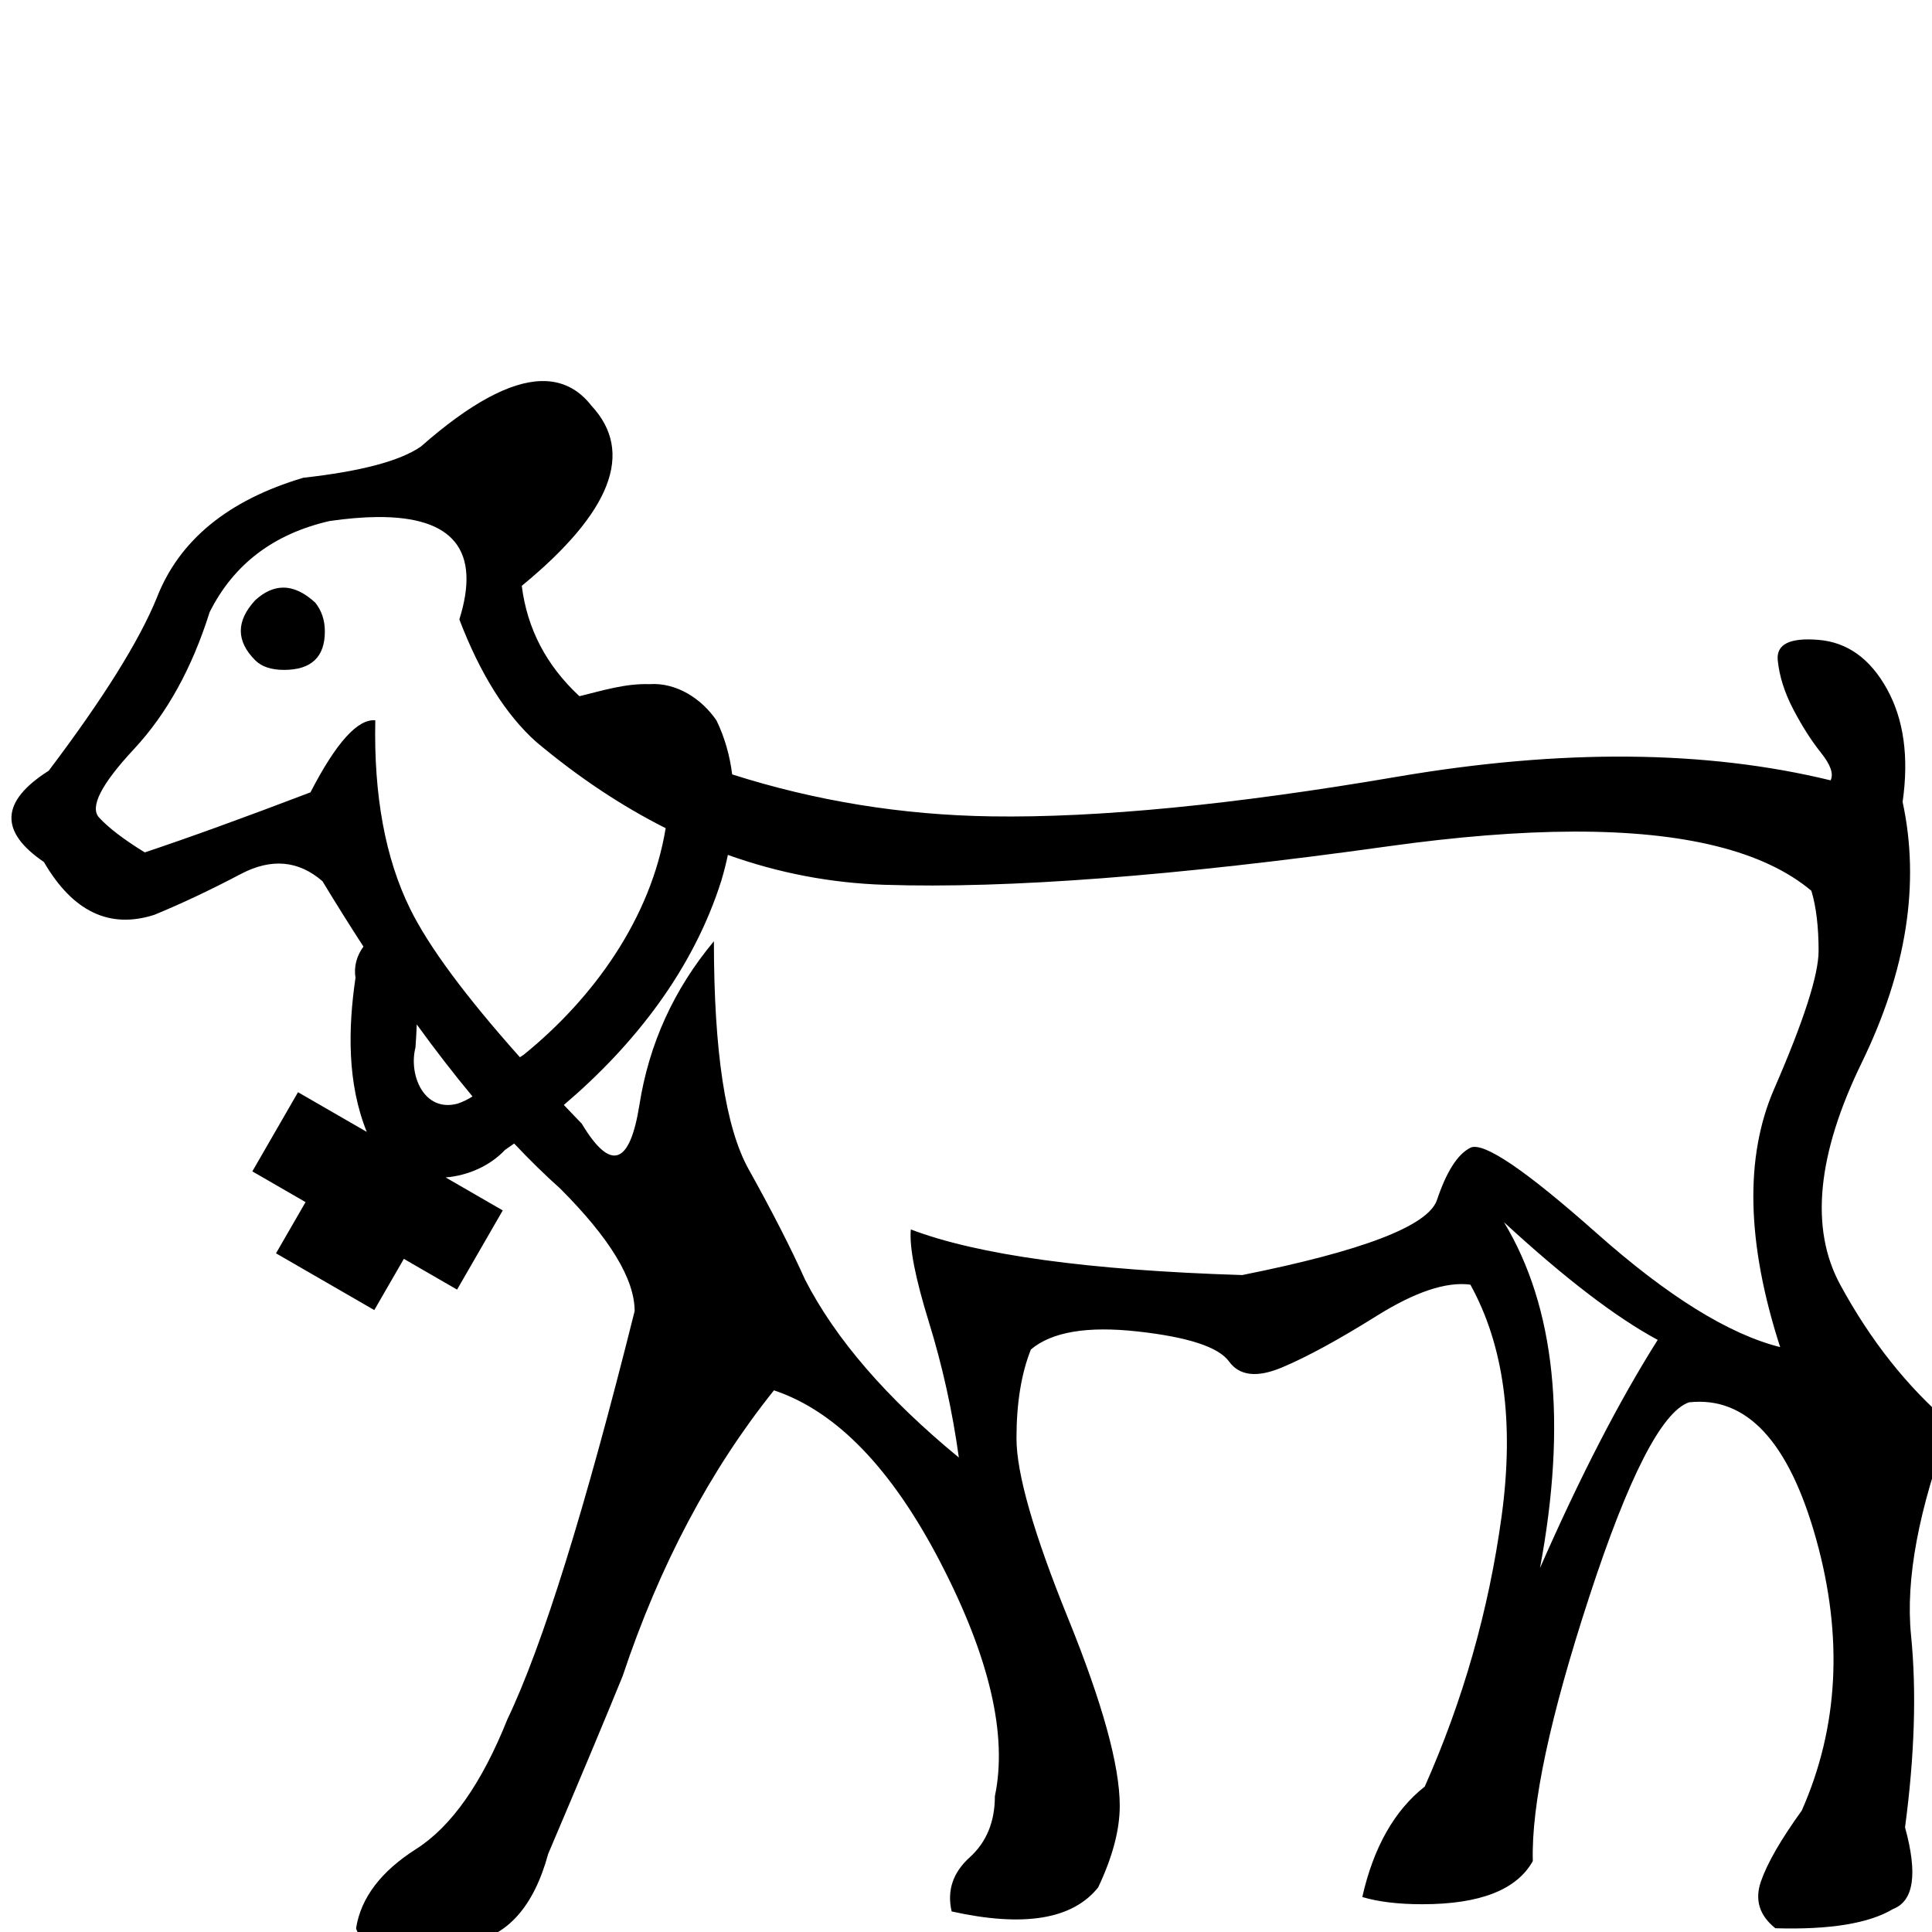
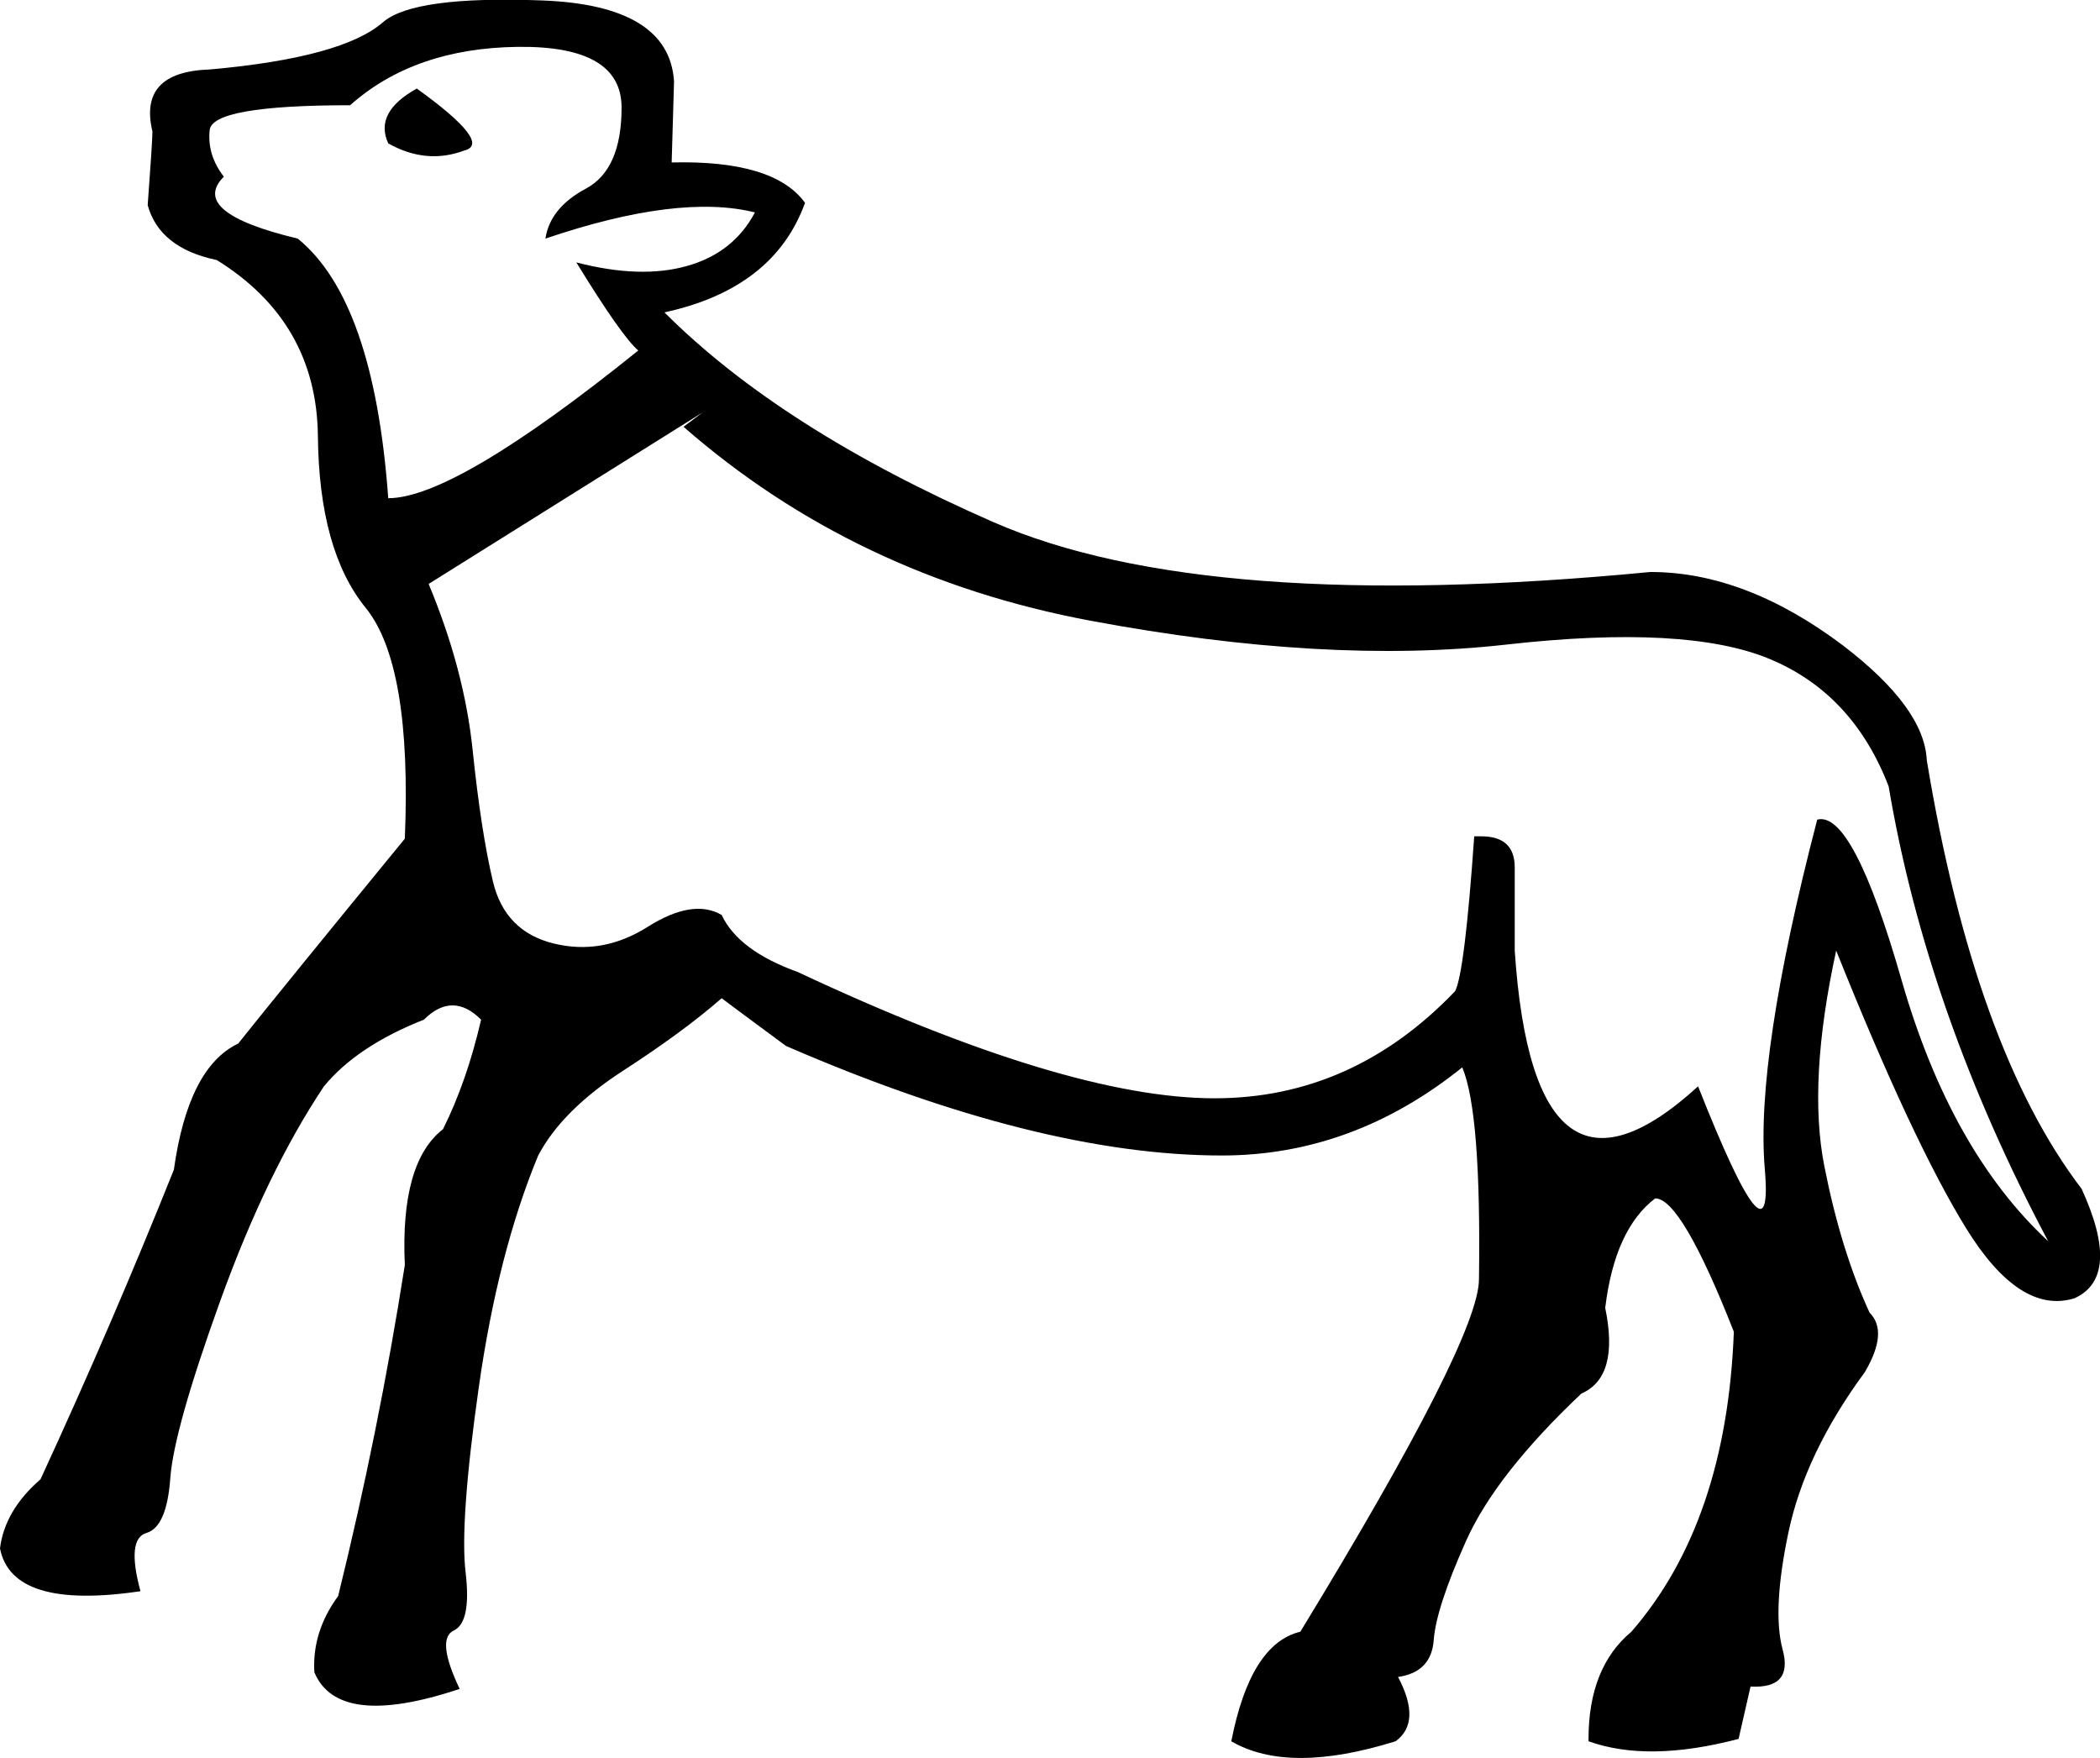
- <svg xmlns="http://www.w3.org/2000/svg" width="1800" height="1800" id="svg2" version="1.0">
-   <defs id="defs7">
-     </defs>
-   <path style="fill:#000000;stroke:none" d="M 504.406 355.031 C 475.022 355.699 437.603 376.038 392.156 416.031 C 372.765 429.456 336.229 439.159 282.531 445.125 C 212.426 466.007 166.945 503.303 146.062 557 C 129.655 597.273 96.089 650.972 45.375 718.094 C 0.627 746.434 -0.858 774.753 40.906 803.094 C 67.755 849.333 102.048 865.737 143.812 852.312 C 169.17 841.871 196.035 829.197 224.375 814.281 C 252.715 799.365 278.064 801.609 300.438 821 C 313.268 842.22 325.998 862.513 338.625 881.938 C 332.476 890.127 329.467 900.605 331.219 910.906 C 324.203 958.505 323.459 1009.451 341.719 1054.562 L 277.656 1017.594 L 235.094 1091.344 L 284.688 1119.969 L 257.156 1167.688 L 348.719 1220.562 L 376.25 1172.844 L 425.844 1201.5 L 468.406 1127.719 L 415.219 1097 C 436.024 1095.256 456.443 1086.307 470.562 1071.312 C 473.399 1069.364 476.217 1067.401 479.031 1065.406 C 493.486 1080.726 507.787 1094.729 521.938 1107.375 C 568.177 1153.615 591.281 1191.668 591.281 1221.5 C 545.042 1406.458 505.534 1533.23 472.719 1601.844 C 448.853 1661.508 420.503 1701.805 387.688 1722.688 C 354.872 1743.57 336.225 1768.16 331.75 1796.5 C 336.225 1814.399 371.276 1818.887 436.906 1809.938 C 472.705 1803.971 497.326 1776.379 510.75 1727.156 C 540.582 1657.051 563.686 1601.867 580.094 1561.594 C 614.4 1458.674 661.399 1369.924 721.062 1295.344 C 779.235 1314.734 831.069 1368.433 876.562 1456.438 C 922.056 1544.442 938.839 1616.757 926.906 1673.438 C 926.906 1697.303 919.068 1716.33 903.406 1730.5 C 887.745 1744.67 882.15 1761.453 886.625 1780.844 C 953.747 1795.76 999.259 1788.301 1023.125 1758.469 C 1036.549 1730.129 1043.25 1704.78 1043.25 1682.406 C 1043.25 1645.116 1027.226 1586.93 995.156 1507.875 C 963.087 1428.82 947.031 1372.909 947.031 1340.094 C 947.031 1307.279 951.519 1279.655 960.469 1257.281 C 979.859 1240.874 1013.046 1235.279 1060.031 1240.5 C 1107.016 1245.721 1135.367 1255.044 1145.062 1268.469 C 1154.758 1281.893 1171.161 1283.758 1194.281 1274.062 C 1217.401 1264.367 1246.858 1248.343 1282.656 1225.969 C 1318.455 1203.595 1347.532 1193.892 1369.906 1196.875 C 1401.23 1253.556 1410.933 1325.523 1399 1412.781 C 1387.067 1500.04 1363.205 1583.954 1327.406 1664.5 C 1299.066 1686.874 1279.66 1721.167 1269.219 1767.406 C 1284.135 1771.881 1302.782 1774.125 1325.156 1774.125 C 1378.854 1774.125 1413.178 1760.724 1428.094 1733.875 C 1426.602 1681.669 1444.112 1599.62 1480.656 1487.75 C 1517.2 1375.88 1548.143 1315.481 1573.5 1306.531 C 1627.197 1300.565 1666.737 1343.075 1692.094 1434.062 C 1717.451 1525.05 1712.963 1609.312 1678.656 1686.875 C 1659.265 1713.724 1646.591 1735.722 1640.625 1752.875 C 1634.659 1770.028 1639.147 1784.567 1654.062 1796.5 C 1704.777 1797.992 1741.313 1792.018 1763.688 1778.594 C 1783.078 1771.136 1786.808 1745.788 1774.875 1702.531 C 1783.824 1635.409 1785.689 1575.737 1780.469 1523.531 C 1775.248 1471.325 1787.543 1405.711 1817.375 1326.656 C 1777.102 1292.35 1742.809 1249.081 1714.469 1196.875 C 1686.128 1144.669 1692.829 1075.704 1734.594 989.938 C 1776.358 904.171 1789.033 823.228 1772.625 747.156 C 1778.591 705.391 1773.755 670.34 1758.094 642 C 1742.432 613.66 1721.193 598.394 1694.344 596.156 C 1667.495 593.919 1654.79 600.24 1656.281 615.156 C 1657.773 630.072 1662.64 645.369 1670.844 661.031 C 1679.047 676.693 1687.613 690.125 1696.562 701.312 C 1705.512 712.499 1708.514 721.065 1705.531 727.031 C 1589.187 698.691 1454.545 697.585 1301.656 723.688 C 1148.768 749.79 1022.723 762.085 923.531 760.594 C 840.449 759.344 760.006 746.295 682.156 721.5 C 679.976 704.167 675.296 687.217 667.531 671.219 C 653.735 650.994 630.187 635.646 605 637.406 C 582.683 636.675 561.321 643.38 539.844 648.656 C 509.036 620.072 491.122 585.79 486.125 545.812 C 569.654 477.199 591.304 421.256 551.031 378 C 538.795 362.268 523.242 354.603 504.406 355.031 z M 351.375 481.719 C 422.561 481.129 448.105 512.94 427.969 577.125 C 447.36 627.839 471.222 665.862 499.562 691.219 C 538.767 724.081 578.977 750.876 620.188 771.594 C 606.465 855.372 553.109 929.839 487.875 982.719 C 486.691 983.443 485.523 984.217 484.375 985 C 433.458 927.904 399.351 881.791 382.094 846.719 C 358.974 799.733 348.165 741.199 349.656 671.094 C 333.249 669.602 313.116 691.979 289.25 738.219 C 226.603 762.084 175.148 780.732 134.875 794.156 C 115.484 782.224 101.293 771.414 92.344 761.719 C 83.394 752.023 94.204 730.753 124.781 697.938 C 155.359 665.122 178.874 622.612 195.281 570.406 C 217.655 525.658 254.95 497.339 307.156 485.406 C 323.471 483.076 338.192 481.828 351.375 481.719 z M 263.438 547.469 C 254.72 547.622 246.172 551.528 237.781 559.219 C 219.882 578.61 219.882 597.257 237.781 615.156 C 243.748 621.123 252.692 624.125 264.625 624.125 C 289.982 624.125 302.656 612.178 302.656 588.312 C 302.656 577.871 299.685 568.927 293.719 561.469 C 283.417 551.96 273.318 547.295 263.438 547.469 z M 1465.938 774.781 C 1569.623 774.492 1643.53 792.857 1687.625 829.938 C 1692.1 844.854 1694.344 863.501 1694.344 885.875 C 1694.344 908.249 1680.532 951.138 1652.938 1014.531 C 1625.343 1077.924 1627.208 1158.109 1658.531 1255.062 C 1610.8 1243.13 1553.751 1207.699 1487.375 1148.781 C 1420.999 1089.863 1381.839 1063.377 1369.906 1069.344 C 1357.974 1075.31 1347.543 1091.714 1338.594 1118.562 C 1329.644 1142.428 1269.214 1165.564 1157.344 1187.938 C 1014.15 1183.463 911.241 1169.303 848.594 1145.438 C 847.102 1161.845 852.696 1190.543 865.375 1231.562 C 878.054 1272.581 887.377 1314.712 893.344 1357.969 C 826.222 1302.78 778.497 1247.595 750.156 1192.406 C 736.732 1162.574 719.191 1128.282 697.562 1089.5 C 675.934 1050.719 665.125 979.858 665.125 876.938 C 627.835 921.685 604.731 972.413 595.781 1029.094 C 586.832 1085.774 568.911 1091.717 542.062 1046.969 C 536.327 1041.029 530.763 1035.222 525.312 1029.469 C 591.16 973.429 645.891 903.359 672.094 820.344 C 674.416 812.533 676.461 804.577 678.156 796.5 C 725.501 813.45 774.092 822.724 823.969 824.344 C 938.822 828.073 1095.082 816.157 1292.719 788.562 C 1357.568 779.508 1415.301 774.923 1465.938 774.781 z M 388.281 954.438 C 405.801 978.605 423.109 1000.975 440.219 1021.531 C 435.875 1024.273 431.287 1026.594 426.312 1028.25 C 394.867 1036.636 380.528 1001.323 387.094 975.875 C 387.642 968.716 387.975 961.561 388.281 954.438 z M 1401.219 1138.719 C 1457.899 1190.925 1505.656 1227.461 1544.438 1248.344 C 1508.639 1305.025 1472.071 1375.885 1434.781 1460.906 C 1460.138 1325.171 1448.95 1217.773 1401.219 1138.719 z " id="path4" />
+ <svg width="19.494" height="16.32">
+   <path style="fill:#000000; stroke:none" d=" M 2.078 1.64  Q 1.747 1.972 2.764 2.215  Q 3.471 2.79 3.604 4.625  Q 4.223 4.625 5.925 3.254  Q 5.77 3.121 5.35 2.436  Q 5.947 2.591 6.378 2.469  Q 6.809 2.348 7.008 1.972  Q 6.301 1.795 5.063 2.215  Q 5.107 1.928 5.439 1.751  Q 5.77 1.574 5.77 0.999  Q 5.77 0.424 4.809 0.435  Q 3.847 0.446 3.25 0.977  Q 1.968 0.977 1.946 1.209  Q 1.923 1.441 2.078 1.64  Z  M 3.869 0.822  Q 4.576 1.331 4.311 1.397  Q 3.957 1.53 3.604 1.331  Q 3.471 1.043 3.869 0.822  Z  M 3.979 5.421  Q 4.311 6.217 4.388 6.968  Q 4.466 7.72 4.576 8.184  Q 4.687 8.648 5.14 8.759  Q 5.593 8.87 6.013 8.604  Q 6.433 8.339 6.699 8.494  Q 6.854 8.825 7.406 9.024  Q 9.904 10.196 11.275 10.196  Q 12.557 10.196 13.508 9.201  Q 13.597 9.024 13.685 7.764  L 13.751 7.764  Q 14.061 7.764 14.061 8.052  L 14.061 8.825  Q 14.238 11.478 15.763 10.085  Q 16.471 11.876 16.382 10.848  Q 16.294 9.82 16.869 7.609  Q 17.2 7.521 17.653 9.102  Q 18.107 10.682 19.013 11.523  Q 17.886 9.4 17.532 7.3  Q 17.2 6.438 16.426 6.117  Q 15.653 5.796 13.983 5.984  Q 12.314 6.172 10.126 5.763  Q 7.937 5.354 6.345 3.962  L 6.522 3.829  L 3.979 5.421  Z  M 6.699 9.267  Q 6.345 9.577 5.781 9.942  Q 5.218 10.307 4.996 10.727  Q 4.621 11.633 4.444 12.882  Q 4.267 14.131 4.322 14.596  Q 4.377 15.06 4.212 15.137  Q 4.046 15.215 4.267 15.679  Q 3.139 16.055 2.918 15.524  Q 2.896 15.148 3.139 14.817  Q 3.515 13.291 3.758 11.744  Q 3.714 10.793 4.112 10.483  Q 4.333 10.041 4.466 9.466  Q 4.201 9.201 3.935 9.466  Q 3.316 9.71 3.007 10.085  Q 2.476 10.881 2.045 12.075  Q 1.614 13.269 1.581 13.722  Q 1.548 14.176 1.36 14.231  Q 1.172 14.286 1.304 14.772  Q 0.111 14.949 0 14.374  Q 0.044 14.021 0.376 13.733  Q 1.039 12.296 1.614 10.859  Q 1.747 9.909 2.211 9.688  Q 2.653 9.135 3.758 7.786  Q 3.825 6.172 3.394 5.642  Q 2.962 5.111 2.951 4.05  Q 2.94 2.989 2.012 2.414  Q 1.481 2.303 1.371 1.905  Q 1.415 1.309 1.415 1.22  Q 1.282 0.667 1.946 0.645  Q 3.184 0.535 3.559 0.203  Q 3.847 -0.04 5.03 0.004  Q 6.212 0.048 6.257 0.756  L 6.235 1.508  Q 7.185 1.485 7.473 1.883  Q 7.185 2.679 6.168 2.9  Q 7.251 3.984 9.219 4.846  Q 11.187 5.708 15.321 5.31  Q 16.205 5.31 17.112 5.995  Q 17.863 6.57 17.886 7.057  Q 18.328 9.732 19.323 11.036  Q 19.698 11.854 19.256 12.053  Q 18.748 12.208 18.25 11.401  Q 17.753 10.594 17.045 8.825  Q 16.78 10.041 16.935 10.826  Q 17.09 11.611 17.355 12.186  Q 17.532 12.363 17.311 12.738  Q 16.758 13.49 16.603 14.22  Q 16.449 14.949 16.548 15.314  Q 16.647 15.679 16.25 15.657  L 16.139 16.143  Q 15.299 16.364 14.746 16.165  L 14.746 16.143  Q 14.746 15.48 15.144 15.148  Q 16.028 14.131 16.095 12.363  Q 15.608 11.125 15.365 11.125  Q 14.989 11.412 14.901 12.142  Q 15.034 12.783 14.68 12.937  Q 13.884 13.689 13.608 14.308  Q 13.331 14.927 13.309 15.226  Q 13.287 15.524 12.978 15.568  Q 13.199 15.988 12.955 16.165  Q 11.961 16.475 11.43 16.165  Q 11.607 15.259 12.071 15.148  Q 13.729 12.429 13.729 11.876  Q 13.751 10.329 13.574 9.909  Q 12.557 10.727 11.342 10.727  Q 9.639 10.727 7.296 9.71  Q 6.787 9.334 6.699 9.267  Z " />
</svg>
